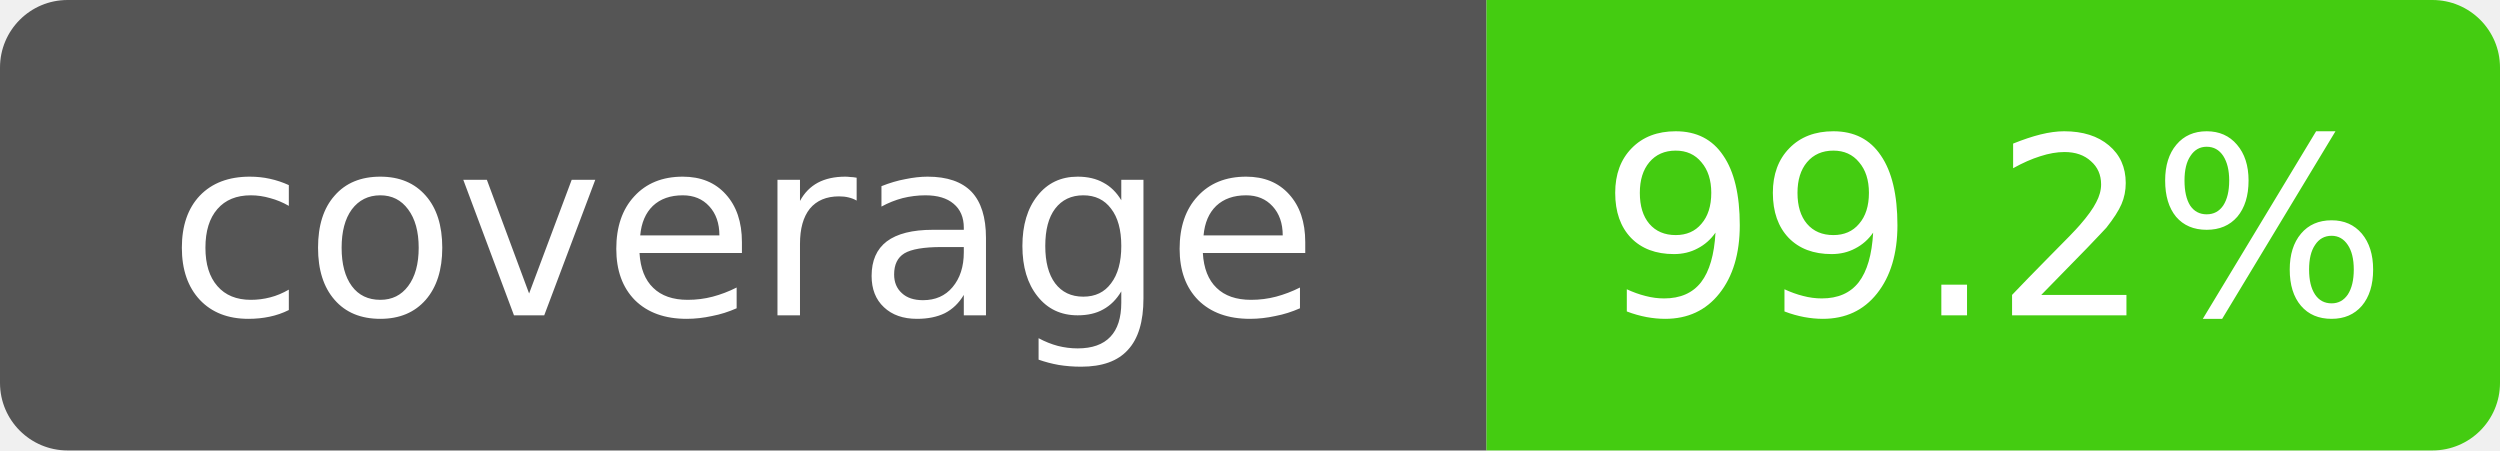
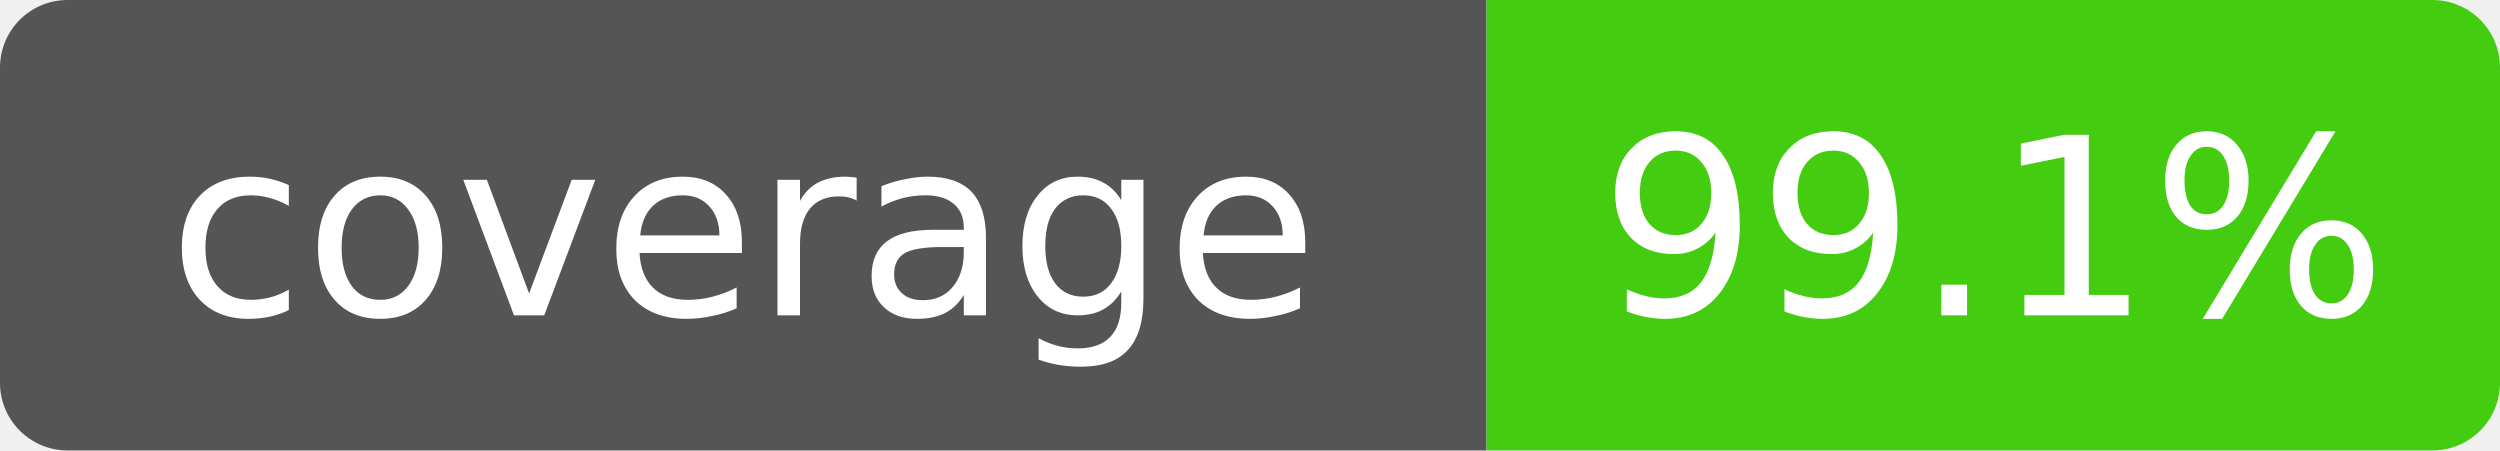
- <svg xmlns="http://www.w3.org/2000/svg" width="111" height="20" role="img" aria-label="coverage: 99.2%">
+ <svg xmlns="http://www.w3.org/2000/svg" width="111" height="20" role="img" aria-label="coverage: 99.1%">
  <clipPath id="r">
    <rect width="111" height="20" rx="3" fill="#fff" />
  </clipPath>
  <g clip-path="url(#r)">
    <rect width="66" height="20" fill="#555" />
    <rect x="66" width="45" height="20" fill="#4c1" />
  </g>
  <g fill="#fff" text-anchor="middle" font-family="Verdana,Geneva,DejaVu Sans,sans-serif" font-size="11">
    <text x="33.0" y="14">coverage</text>
-     <text x="88.5" y="14">99.2%</text>
+     <text x="88.5" y="14">99.1%</text>
  </g>
</svg>
